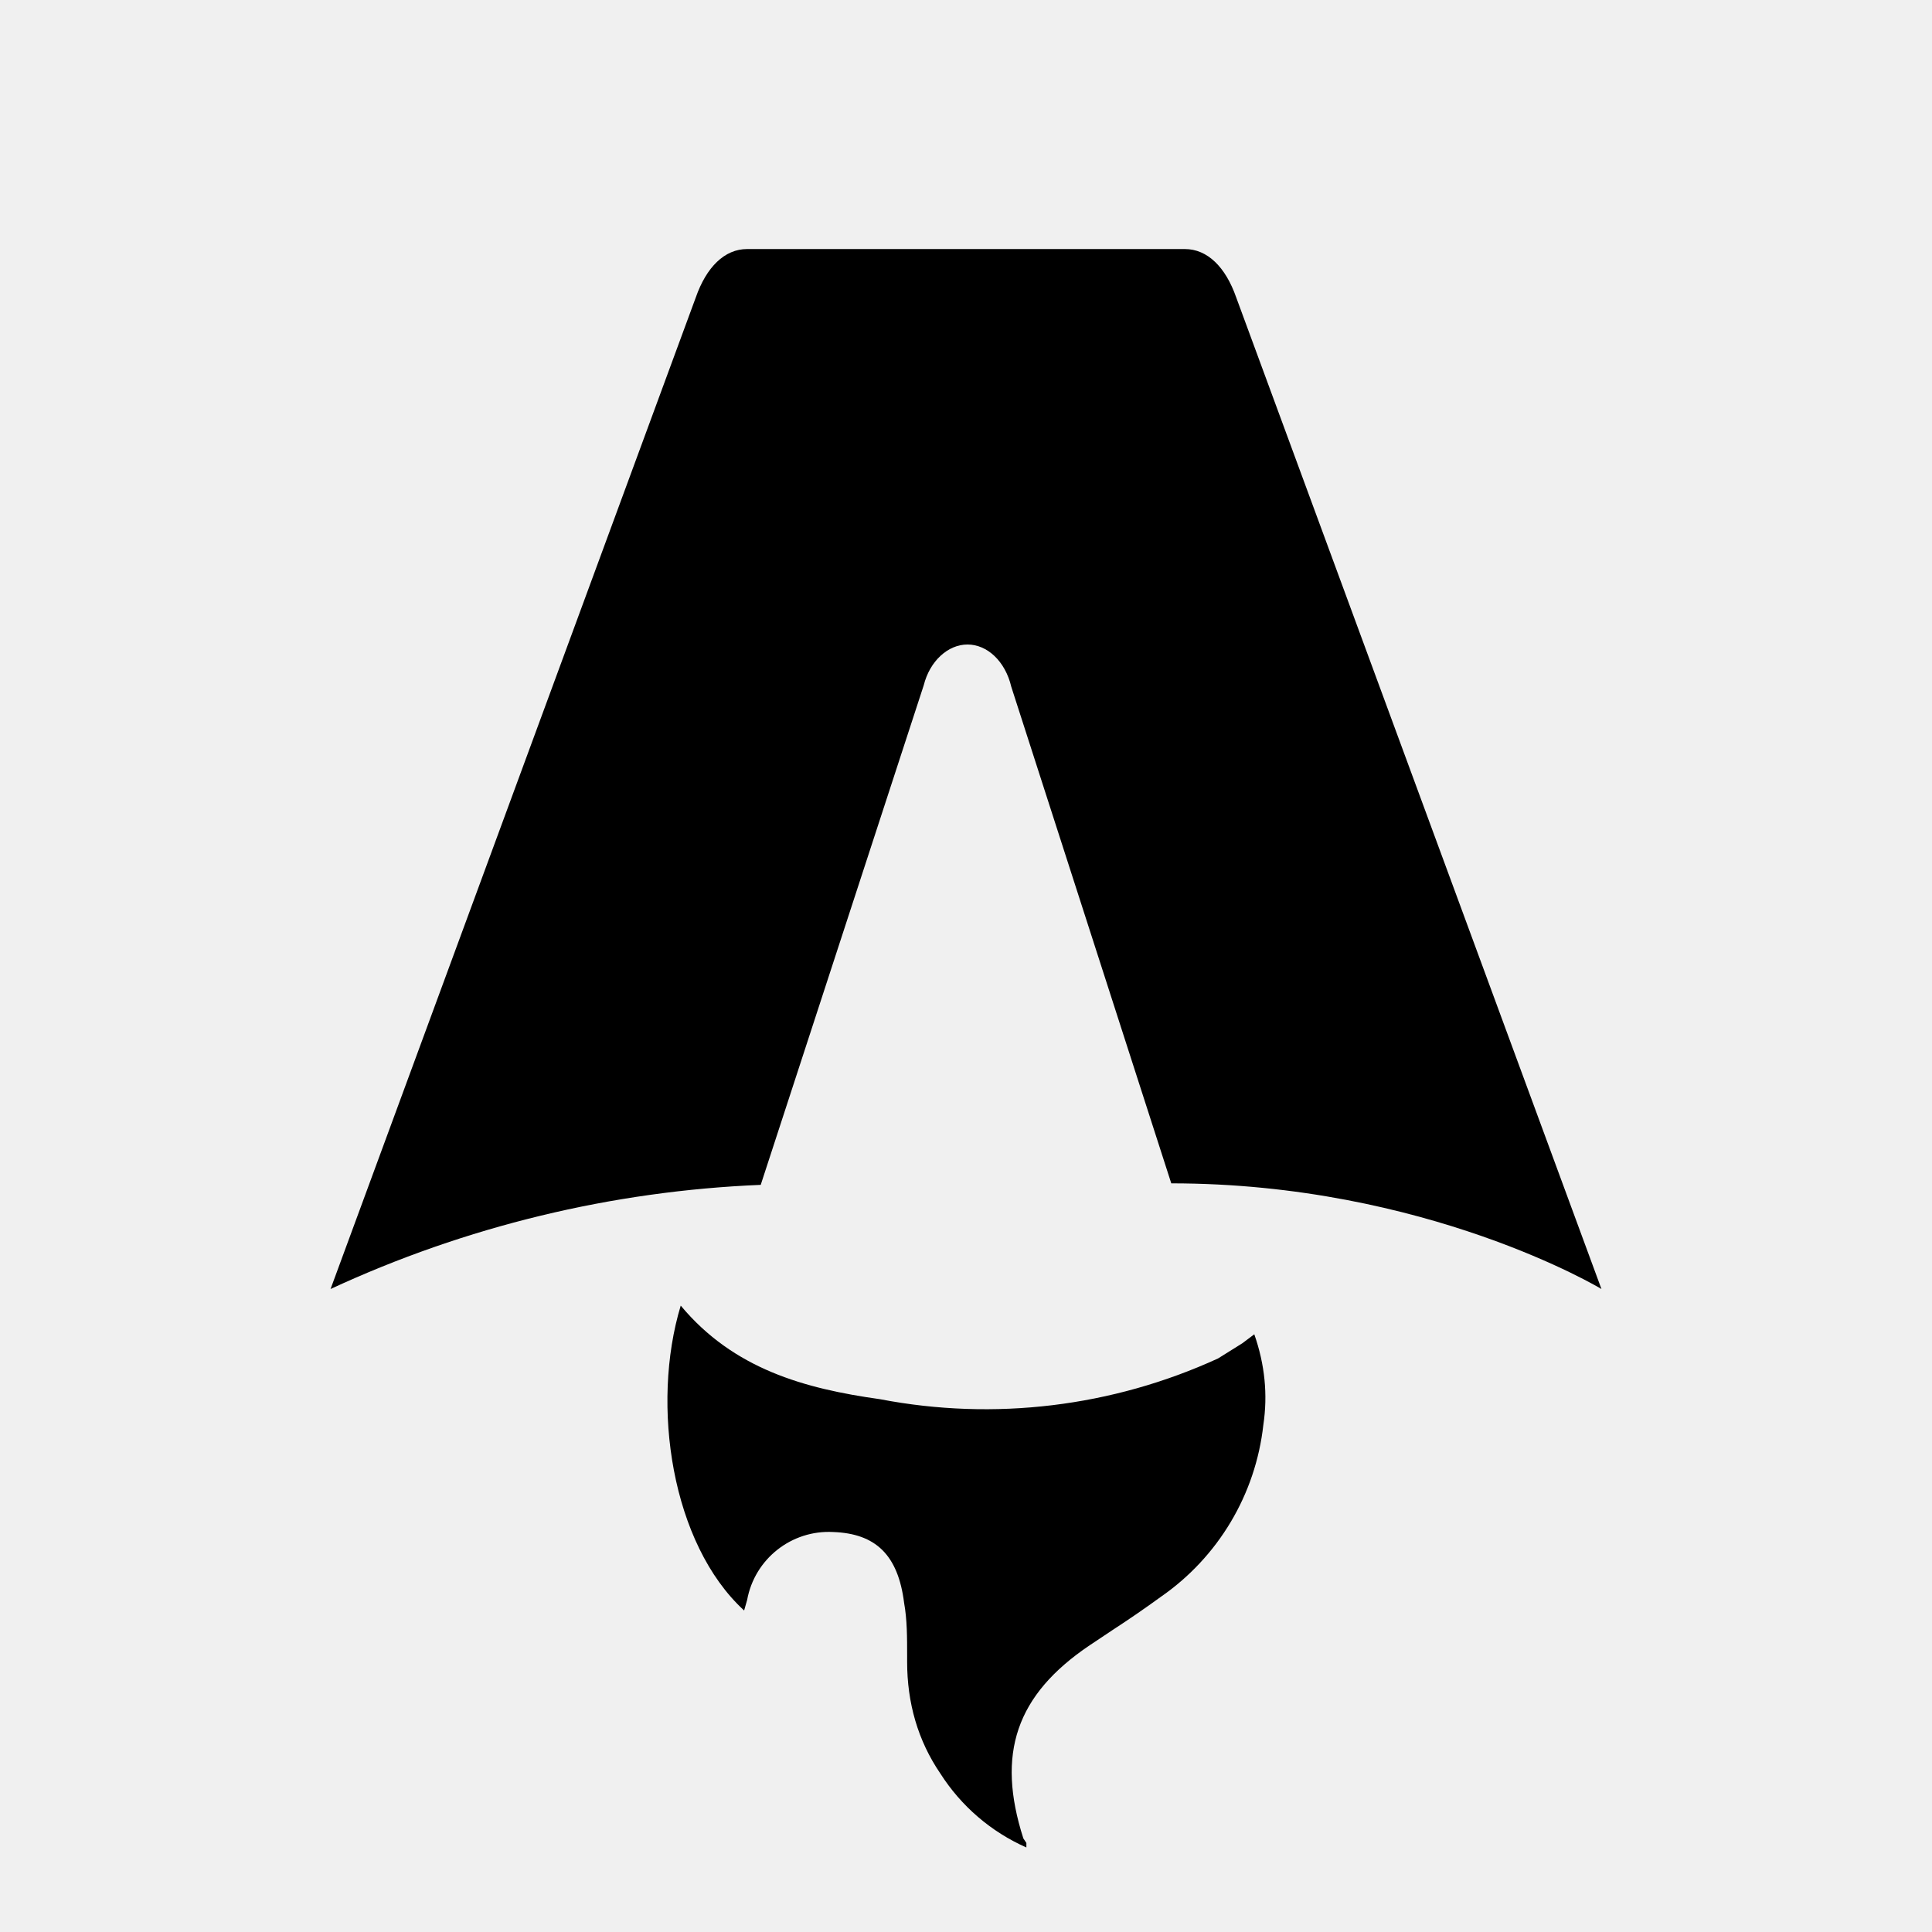
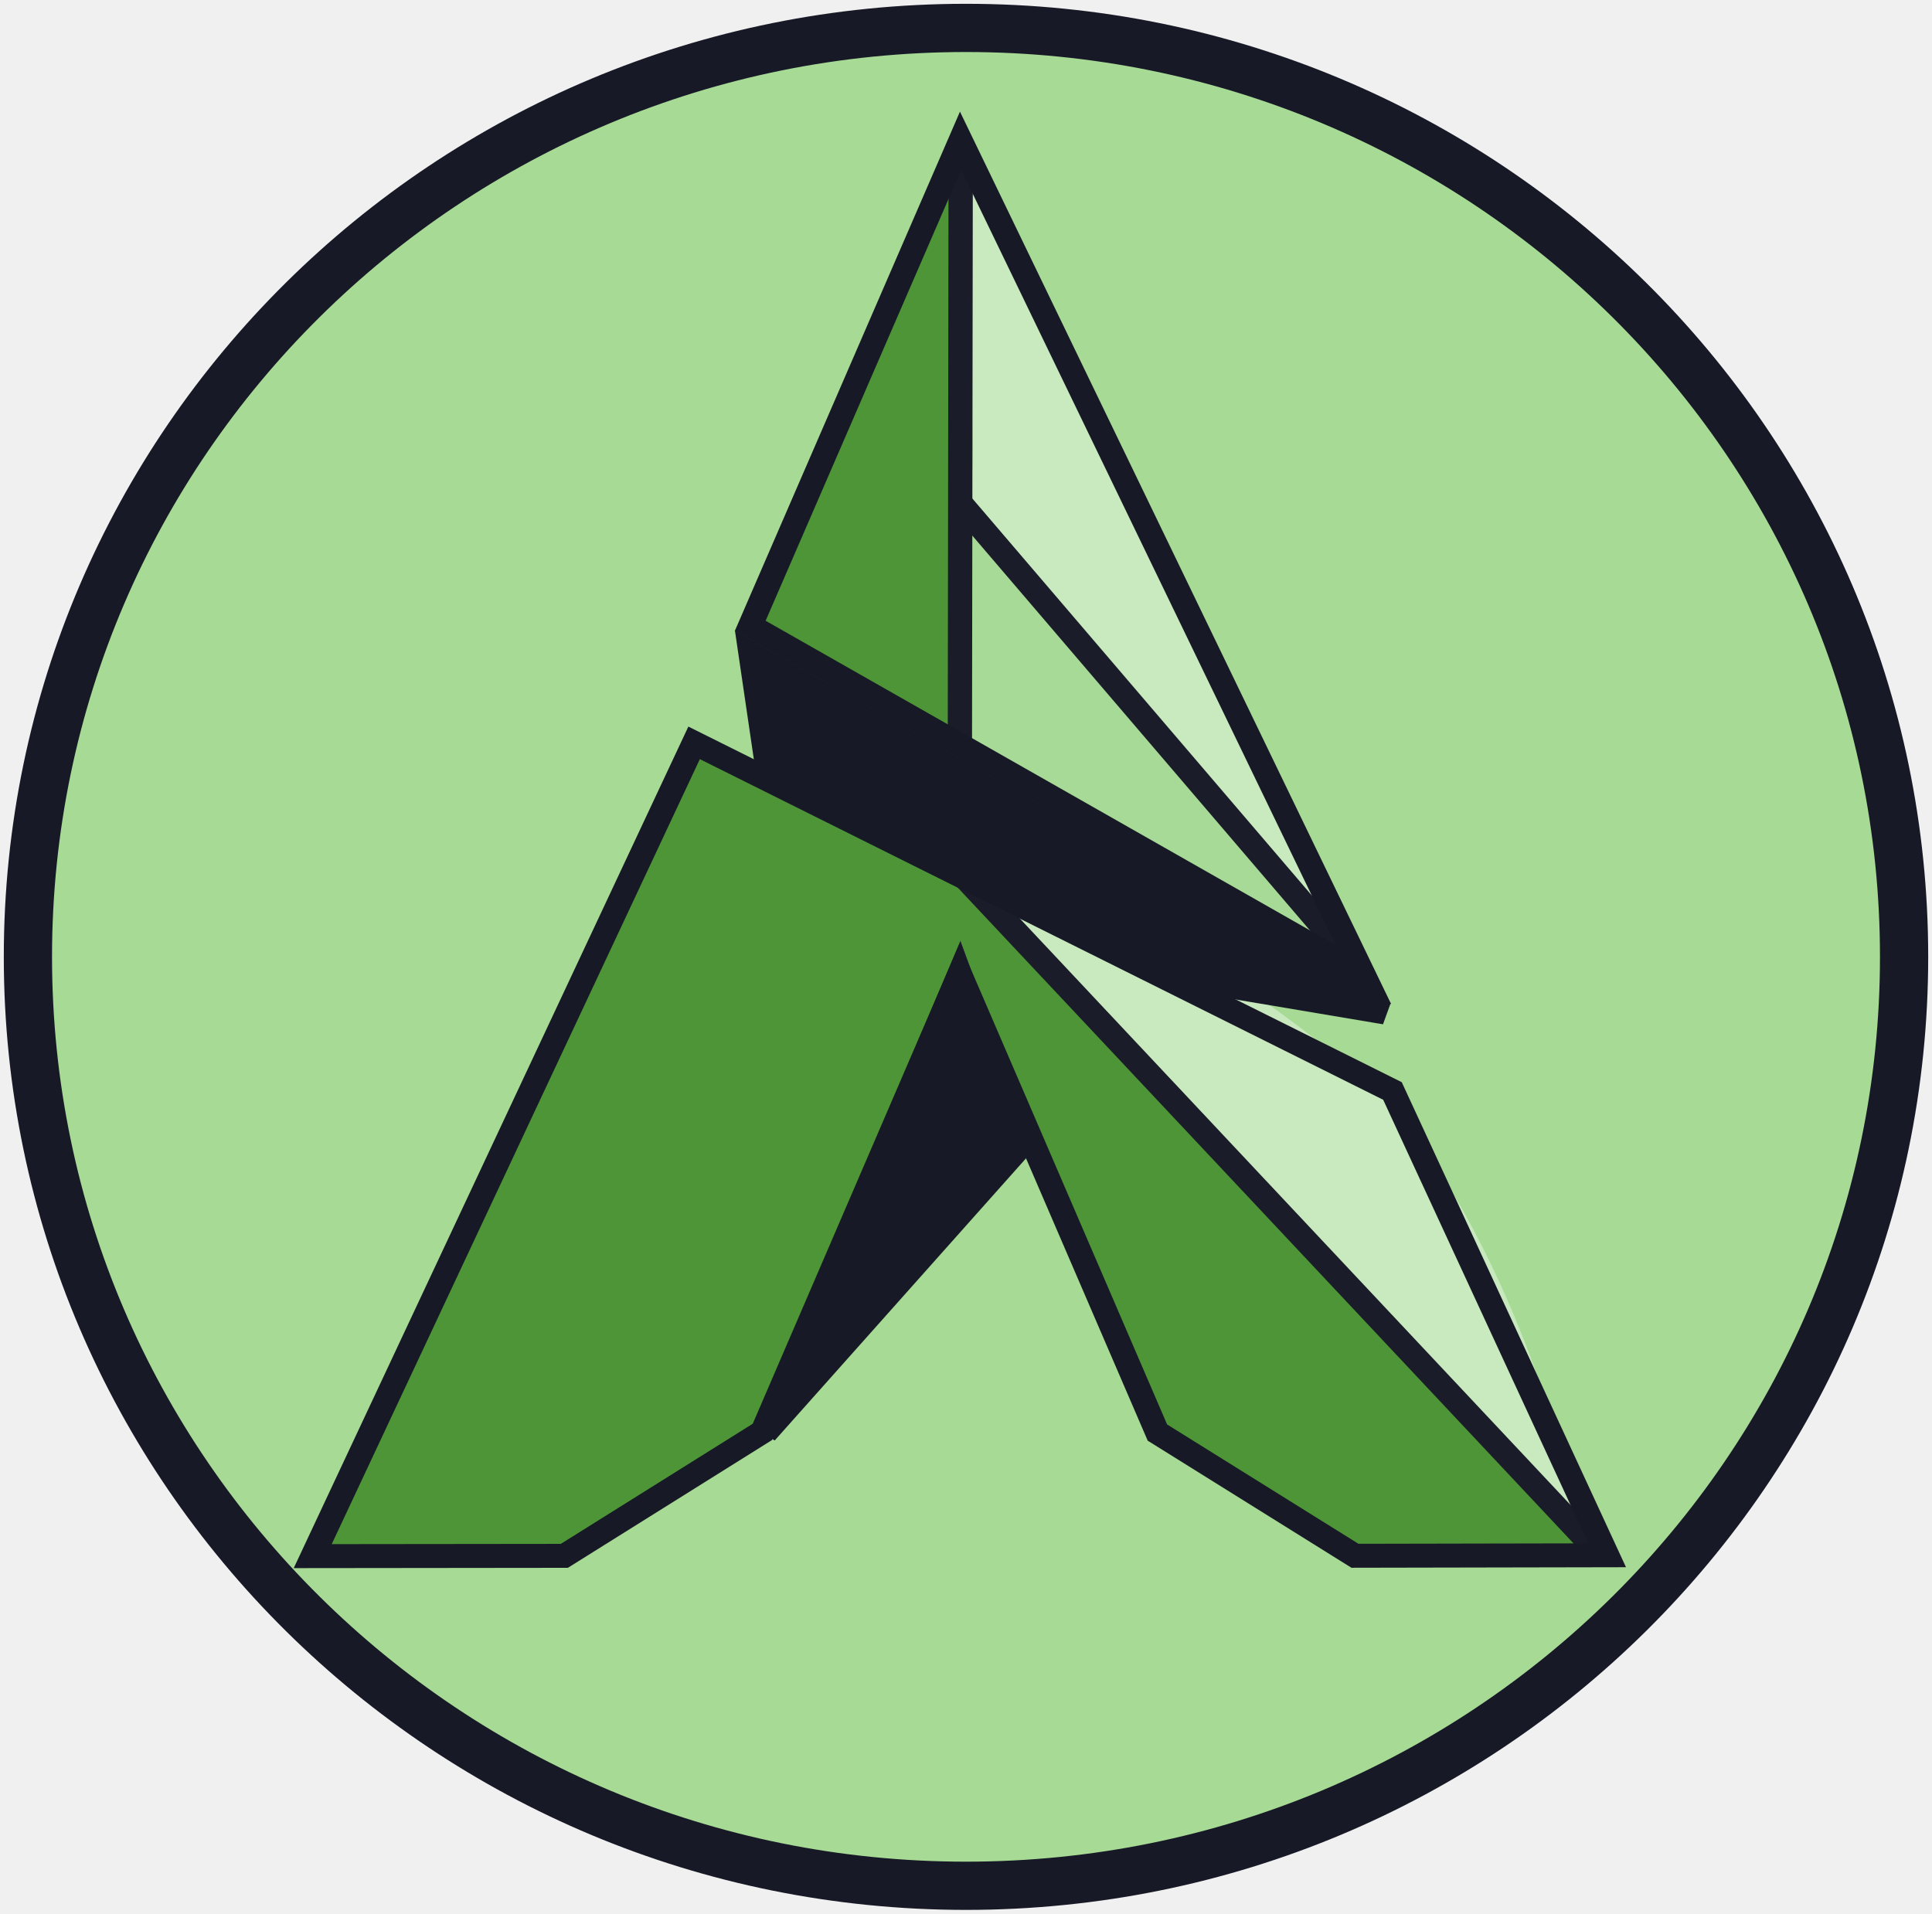
- <svg xmlns="http://www.w3.org/2000/svg" fill="none" viewBox="0 0 128 128">
-   <path d="M50.4 78.5a75.1 75.1 0 0 0-28.5 6.9l24.2-65.7c.7-2 1.9-3.2 3.4-3.2h29c1.5 0 2.7 1.2 3.4 3.2l24.2 65.7s-11.6-7-28.5-7L67 45.5c-.4-1.7-1.6-2.8-2.9-2.8-1.3 0-2.5 1.1-2.9 2.7L50.4 78.5Zm-1.1 28.2Zm-4.2-20.2c-2 6.6-.6 15.8 4.2 20.2a17.5 17.5 0 0 1 .2-.7 5.5 5.5 0 0 1 5.7-4.5c2.8.1 4.3 1.5 4.7 4.7.2 1.1.2 2.3.2 3.5v.4c0 2.7.7 5.2 2.2 7.4a13 13 0 0 0 5.7 4.9v-.3l-.2-.3c-1.8-5.6-.5-9.5 4.4-12.8l1.5-1a73 73 0 0 0 3.2-2.2 16 16 0 0 0 6.8-11.4c.3-2 .1-4-.6-6l-.8.6-1.6 1a37 37 0 0 1-22.4 2.7c-5-.7-9.7-2-13.2-6.2Z" />
-   <style>
-         path { fill: #000; }
-         @media (prefers-color-scheme: dark) {
-             path { fill: #FFF; }
-         }
-     </style>
+ <svg xmlns="http://www.w3.org/2000/svg" width="80.119mm" height="79.369mm" viewBox="0 0 80.119 79.369" version="1.1" id="svg1" xml:space="preserve">
+   <defs id="defs1" />
+   <g id="layer2" transform="translate(-0.1135126,-0.1125169)" style="display:inline">
+     <ellipse style="fill:#a6da95;fill-opacity:1;stroke:#181926;stroke-width:2;stroke-dasharray:none;stroke-opacity:1" id="path1" ry="38.527" rx="38.902" cy="39.797" cx="40.173" />
+   </g>
+   <g id="layer3">
+     <path style="fill:#c8e9be;fill-opacity:1;stroke:#181926;stroke-width:1.89;stroke-dasharray:none;stroke-opacity:0" d="M 176.176,107.399 152.005,78.55 c 1.789,-14.222 -2.546,-34.728 0.588,-48.635 0.47,0.157 53.22,110.058 53.22,110.869 -8.351,-7.077 -21.755,-24.243 -29.637,-33.385 z" id="path4" transform="scale(0.2645833)" />
+     <path style="fill:#a6da95;fill-opacity:1;stroke:#181926;stroke-width:1.89;stroke-dasharray:none;stroke-opacity:0" d="m 175.366,131.646 -23.619,-15.305 0.848,-15.906 c 0.485,-9.102 0.845,-15.861 1.057,-15.668 0.343,0.313 14.618,15.798 27.831,30.86 13.213,15.062 25.566,31.682 24.776,31.679 -0.198,-6.1e-4 -17.84,-7.201 -30.895,-15.66 z" id="path5" transform="scale(0.2645833)" />
+     <path style="fill:#4b9434;fill-opacity:1;stroke:#181926;stroke-width:1.89;stroke-dasharray:none;stroke-opacity:0" d="m 133.429,106.198 c -7.374,-4.215 -13.864,-8.545 -13.955,-8.636 -0.321,-0.321 28.988,-67.636 29.529,-67.816 0.407,-0.136 0.335,15.144 0.335,44.07 0,21.4 -0.54,39.937 -0.738,39.923 -0.198,-0.014 -7.797,-3.326 -15.171,-7.541 z" id="path9" transform="scale(0.2645833)" />
+     <path style="fill:#4b9434;fill-opacity:1;stroke:#181926;stroke-width:1.89;stroke-dasharray:none;stroke-opacity:0" d="m 51.672,242.244 c 0.161,-0.261 12.515,-29.022 28.075,-62.202 15.56,-33.18 29.681,-61.141 29.876,-61.318 0.196,-0.177 9.567,3.657 20.27,9.577 l 21.187,10.378 47.884,51.945 47.931,51.437 -17.164,-0.021 -17.143,0.318 -14.687,-9.414 -15.726,-9.032 -13.118,-31.861 c -7.114,-17.278 -14.52,-34.135 -16,-37.667 -1.48,-3.532 -2.353,-6.72 -2.484,-6.851 -0.131,-0.131 -0.45,1.756 -1.278,3.675 -0.828,1.919 -7.865,18.776 -15.923,37.512 -8.058,18.735 -15,34.623 -15.324,34.944 -0.324,0.32 -6.595,6.09 -15.044,10.38 l -14.965,8.992 -18.267,0.021 c -11.549,0.013 -18.293,-0.504 -18.101,-0.814 z" id="path11" transform="scale(0.2645833)" />
+     <path style="fill:#c8e9be;fill-opacity:1;stroke:#181926;stroke-width:1.89;stroke-dasharray:none;stroke-opacity:0" d="m 159.083,143.25 c -1.331,-13.689 42.274,12.994 57.85,29.165 15.576,16.171 28.14,50.643 29.117,63.576 -0.283,-0.005 -85.944,-82.214 -86.967,-92.741 z" id="path13" transform="scale(0.2645833)" />
+   </g>
+   <g id="layer1" transform="matrix(0.9929939,0,0,0.9834304,0.1443915,1.301525)" style="stroke-width:1.012;stroke-dasharray:none">
+     <path style="display:inline;fill:#181926;fill-opacity:1;stroke:#181926;stroke-width:3.271;stroke-dasharray:none;stroke-opacity:1" d="m 80.276,225.811 34.431,-39.193 -8.298,-23.456 z" id="path26" transform="matrix(0.31001,0,0,0.3087812,6.940243,-10.63245)" />
+     <path style="display:inline;fill:#181926;fill-opacity:1;stroke:#181926;stroke-width:0.96;stroke-dasharray:none;stroke-opacity:1" d="m 31.163,26.171 0.619,4.255 19.51,9.887 6.4,1.088 z" id="path25" />
+     <path style="display:inline;fill:#ffffff;fill-opacity:0.013;stroke:#181926;stroke-width:3.271;stroke-dasharray:none;stroke-opacity:1" d="m 106.564,49.91 -0.112,81.558" id="path10" transform="matrix(0.31001,0,0,0.3087812,6.940243,-10.63245)" />
+     <path style="display:inline;fill:#ffffff;fill-opacity:0.013;stroke:#181926;stroke-width:3.271;stroke-dasharray:none;stroke-opacity:1" d="M 193.204,242.949 106.483,149.319" id="path8" transform="matrix(0.31001,0,0,0.3087812,6.940243,-10.63245)" />
+     <path style="display:inline;fill:#ffffff;fill-opacity:0.013;stroke:#181926;stroke-width:3.271;stroke-dasharray:none;stroke-opacity:1" d="m 19.272,242.683 33.894,-0.038 26.687,-16.934 26.577,-62.551 26.629,62.644 26.615,16.83 33.969,-0.067 -28.917,-63.414 -94.078,-47.546 z" id="path7" transform="matrix(0.31001,0,0,0.3087812,6.940243,-10.63245)" />
+     <path style="display:inline;fill:#ffffff;fill-opacity:0.013;stroke:#181926;stroke-width:3.271;stroke-dasharray:none;stroke-opacity:1" d="M 159.201,161.317 106.51,98.848" id="path12" transform="matrix(0.31001,0,0,0.3087812,6.940243,-10.63245)" />
+     <path style="display:inline;fill:#ffffff;fill-opacity:0.013;stroke:#181926;stroke-width:3.271;stroke-dasharray:none;stroke-opacity:1" d="M 160.82,163.262 106.543,49.365 78.209,115.621 Z" id="path6" transform="matrix(0.31001,0,0,0.3087812,6.940243,-10.63245)" />
+   </g>
</svg>
